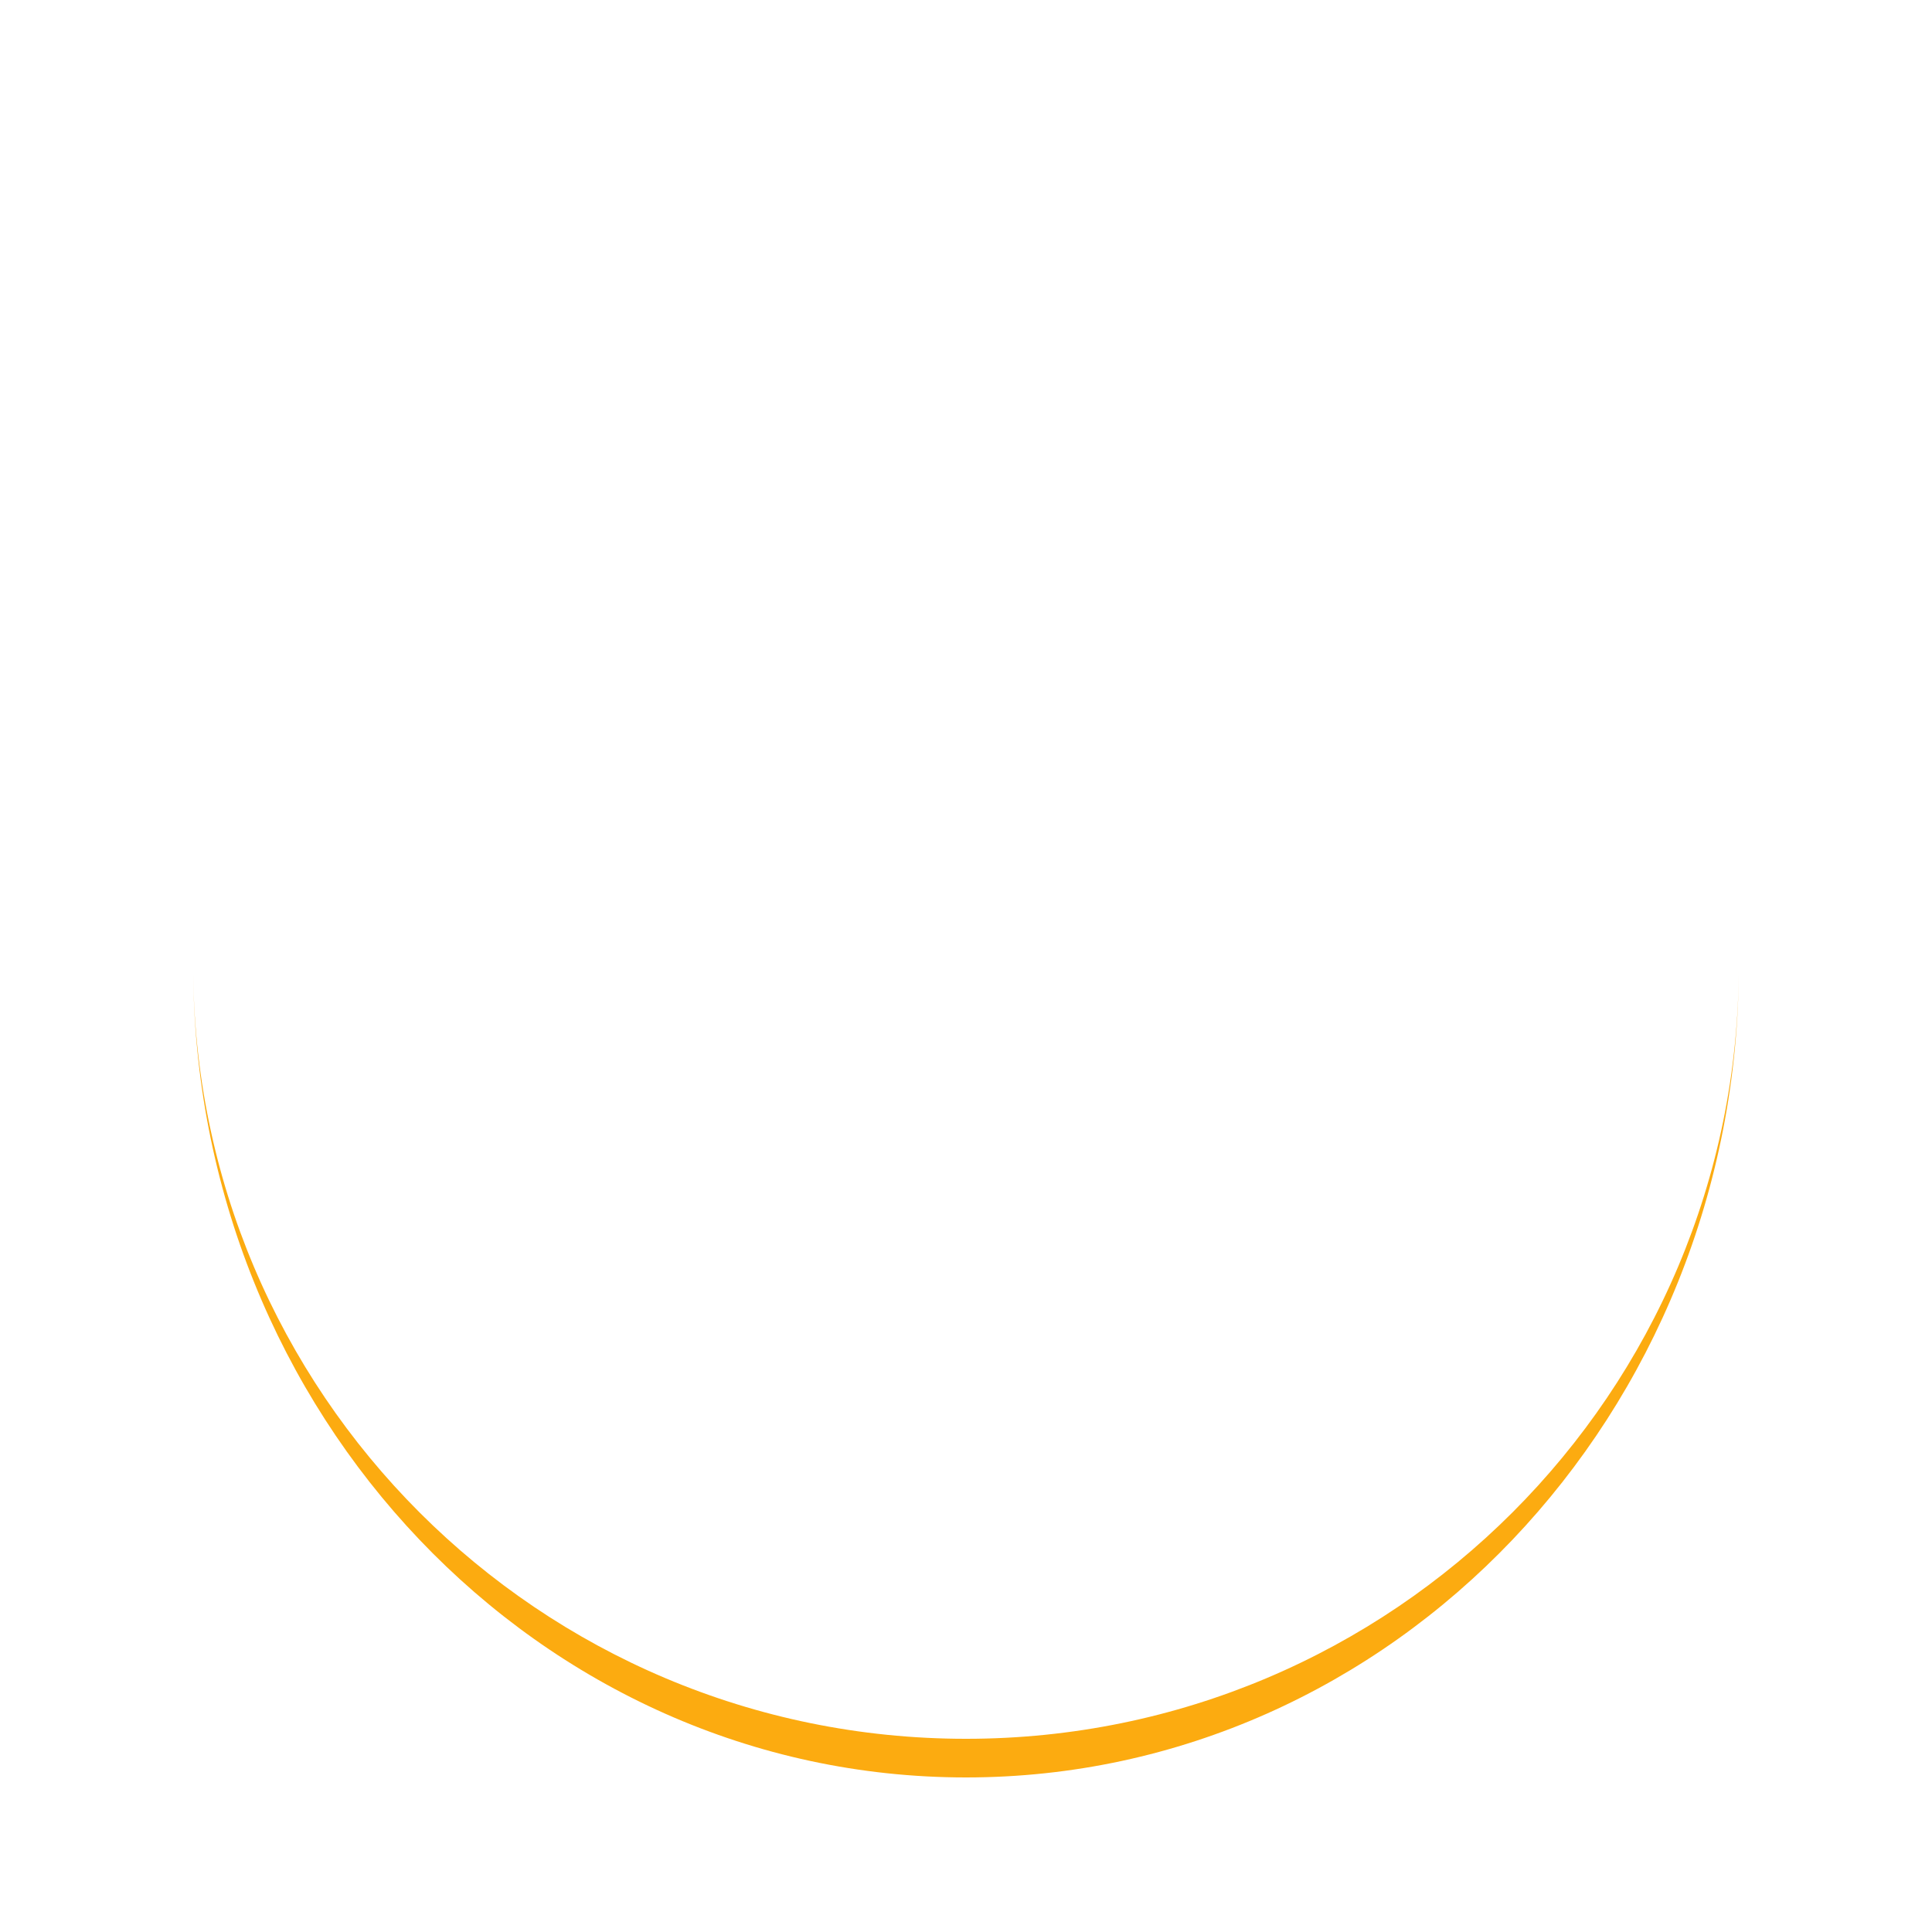
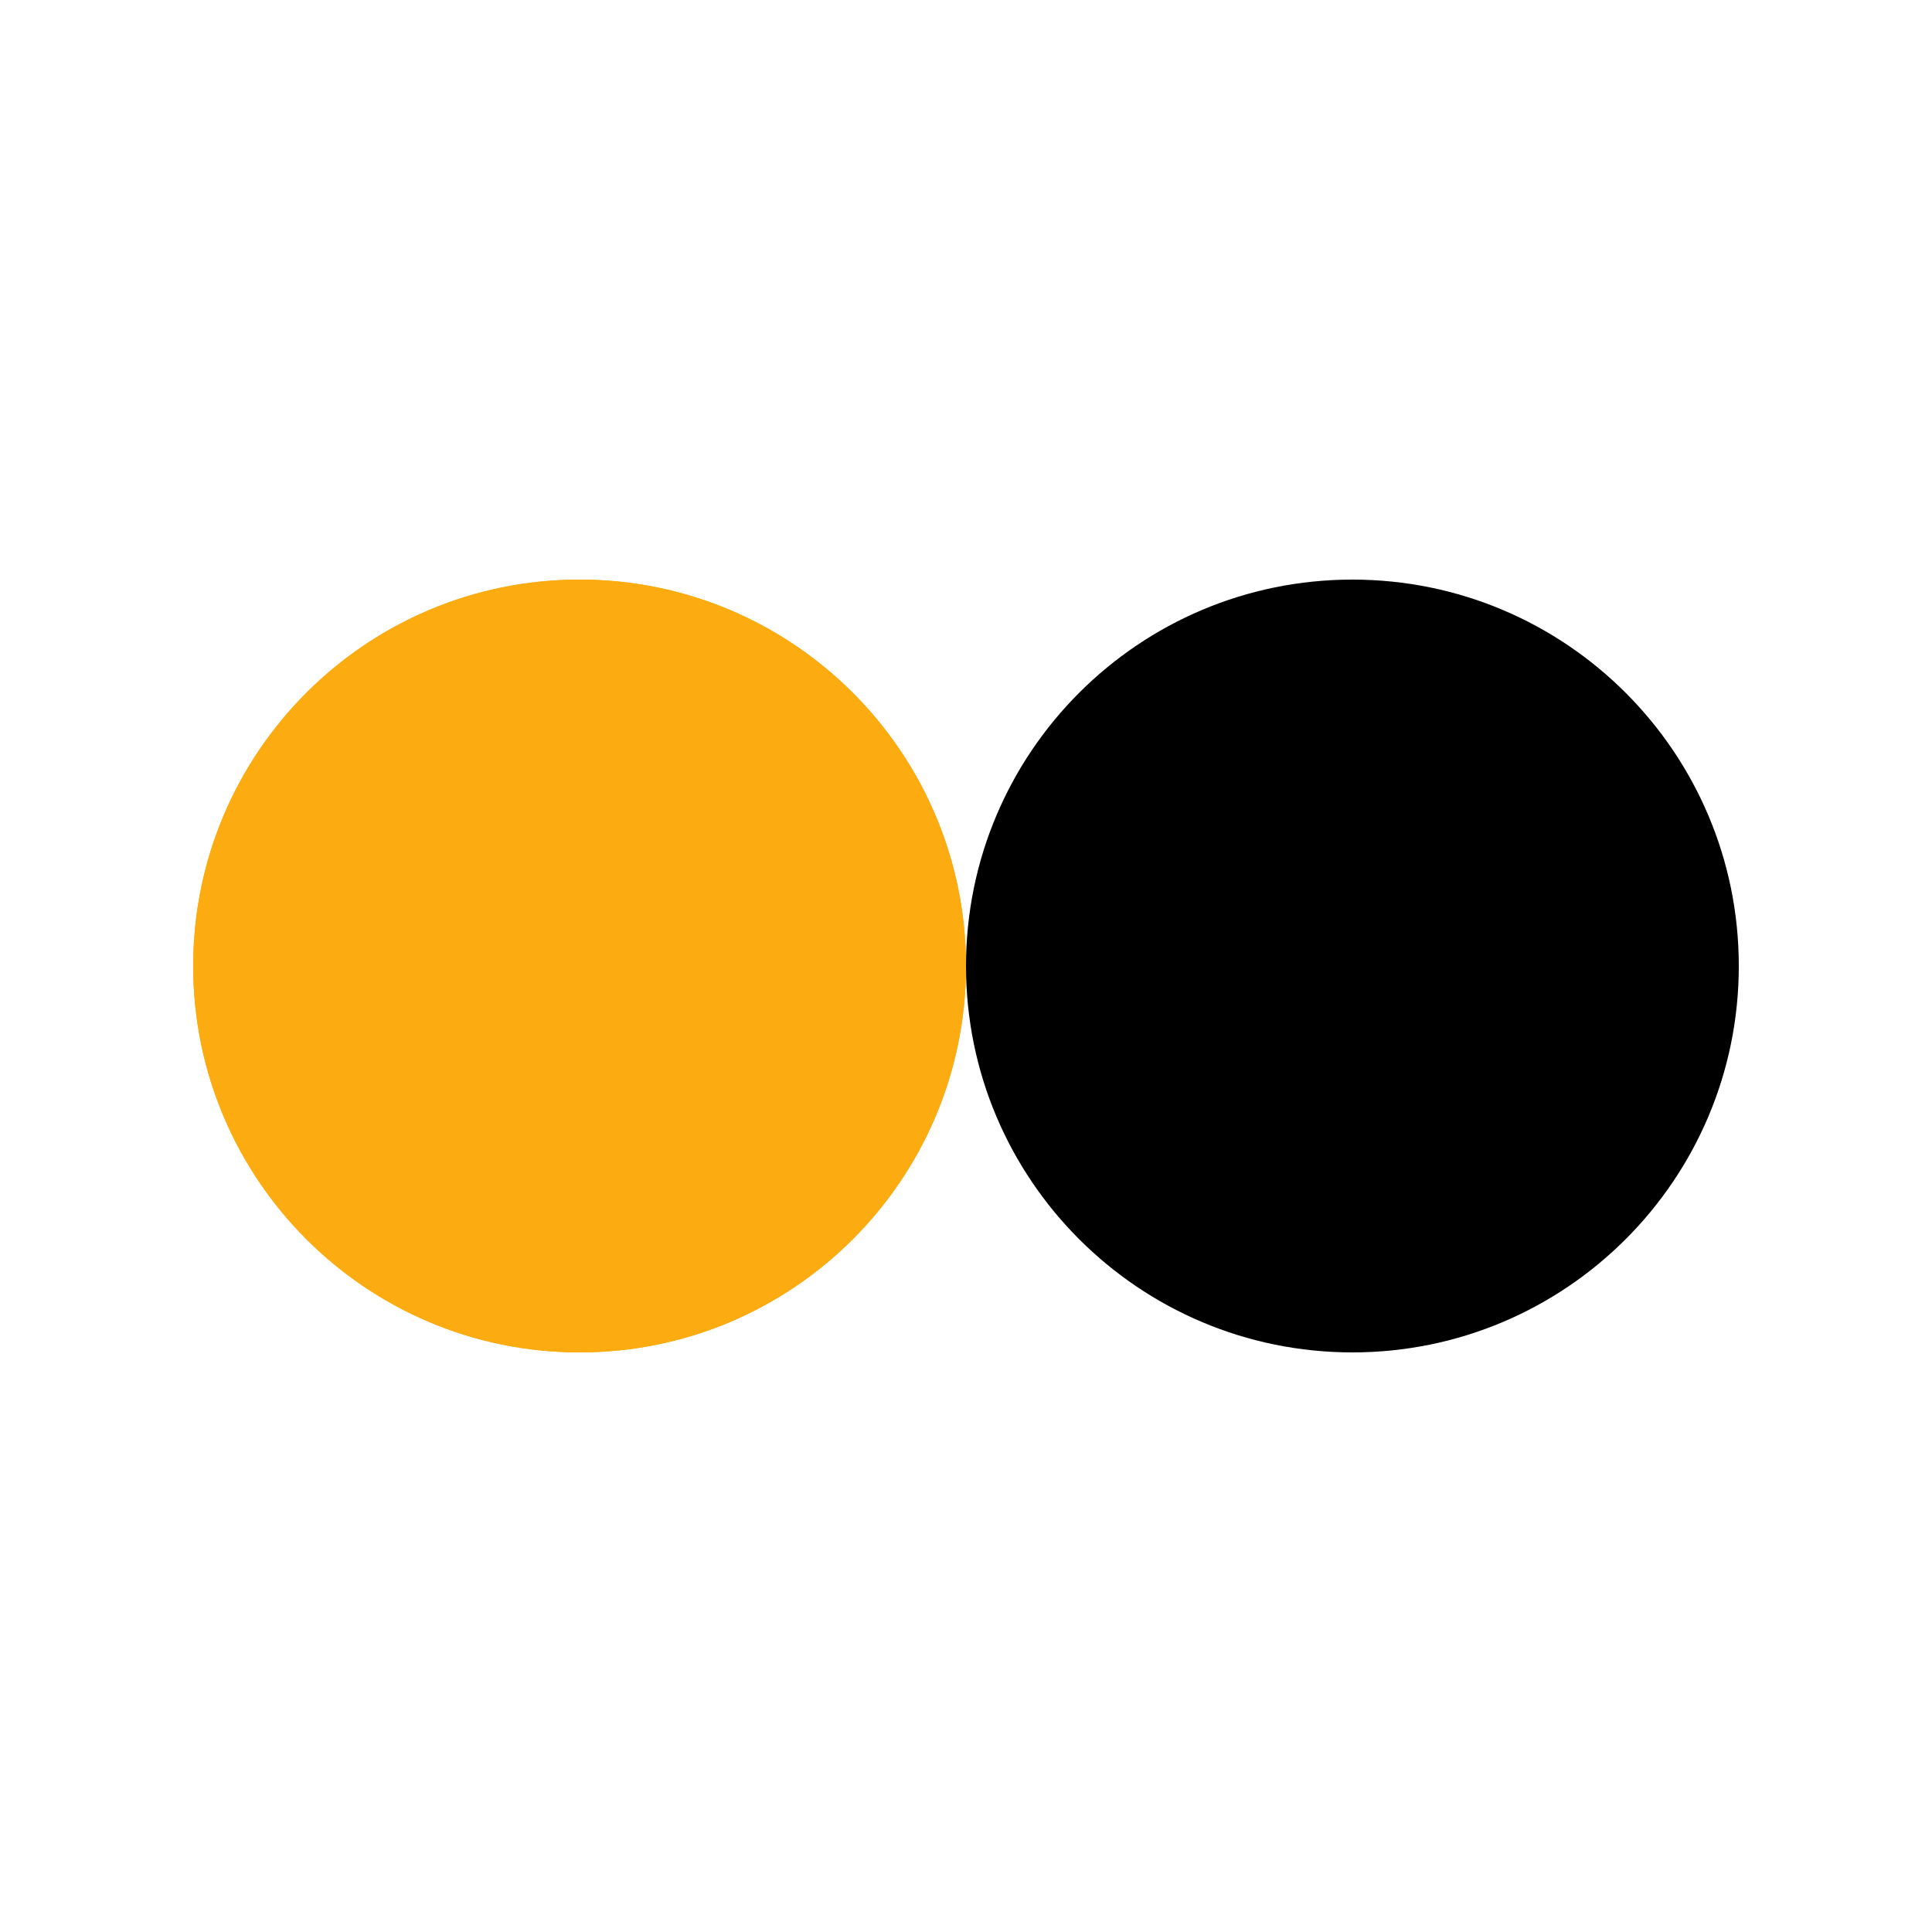
<svg xmlns="http://www.w3.org/2000/svg" viewBox="0 0 100 100" preserveAspectRatio="xMidYMid" width="200" height="200" style="shape-rendering: auto; display: block; background: transparent;">
  <g>
-     <path stroke="none" fill="#fcab10" d="M10 50A40 40 0 0 0 90 50A40 42 0 0 1 10 50">
-       <animateTransform values="0 50 51;360 50 51" keyTimes="0;1" repeatCount="indefinite" dur="1s" type="rotate" attributeName="transform" />
-     </path>
+     <circle r="20" fill="#fcab10" cy="50" cx="30">
+       <animate begin="-0.5s" values="30;70;30" keyTimes="0;0.5;1" dur="1s" repeatCount="indefinite" attributeName="cx" />
+     </circle>
+     <circle r="20" fill="#000000" cy="50" cx="70">
+       <animate begin="0s" values="30;70;30" keyTimes="0;0.5;1" dur="1s" repeatCount="indefinite" attributeName="cx" />
+     </circle>
+     <circle r="20" fill="#fcab10" cy="50" cx="30">
+       <animate begin="-0.5s" values="30;70;30" keyTimes="0;0.5;1" dur="1s" repeatCount="indefinite" attributeName="cx" />
+       <animate repeatCount="indefinite" dur="1s" keyTimes="0;0.499;0.5;1" calcMode="discrete" values="0;0;1;1" attributeName="fill-opacity" />
+     </circle>
    <g />
  </g>
</svg>
